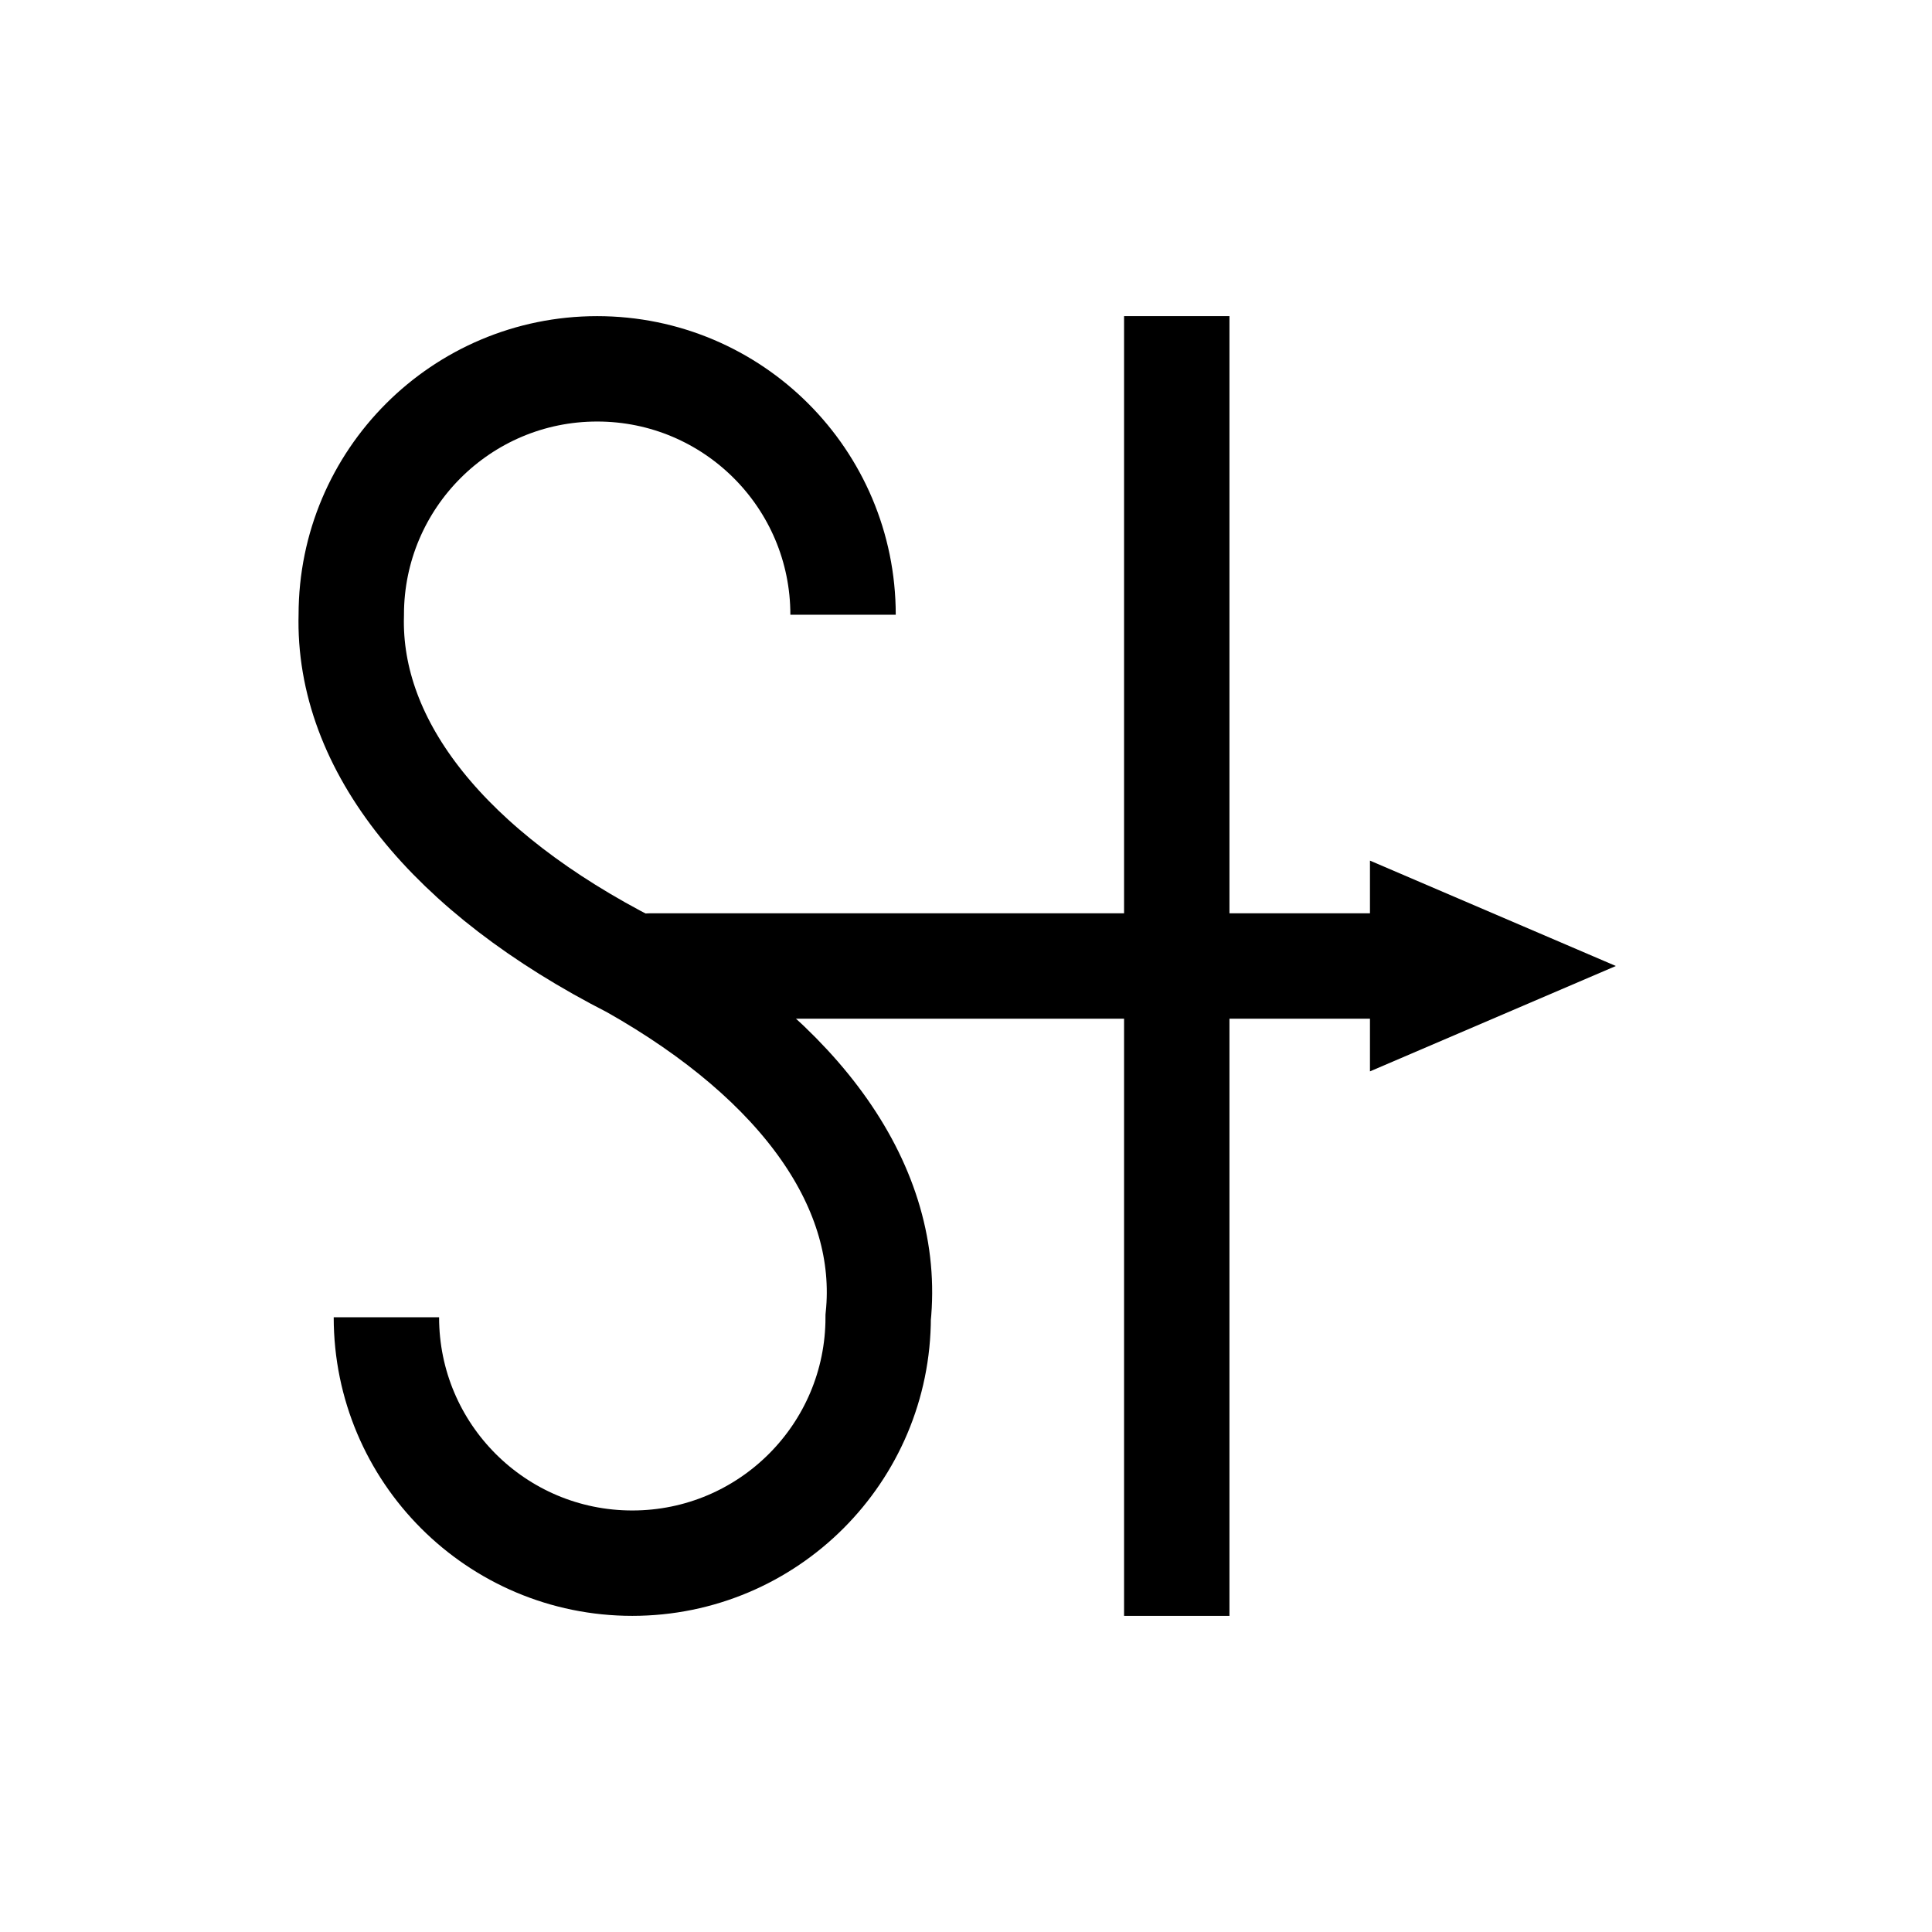
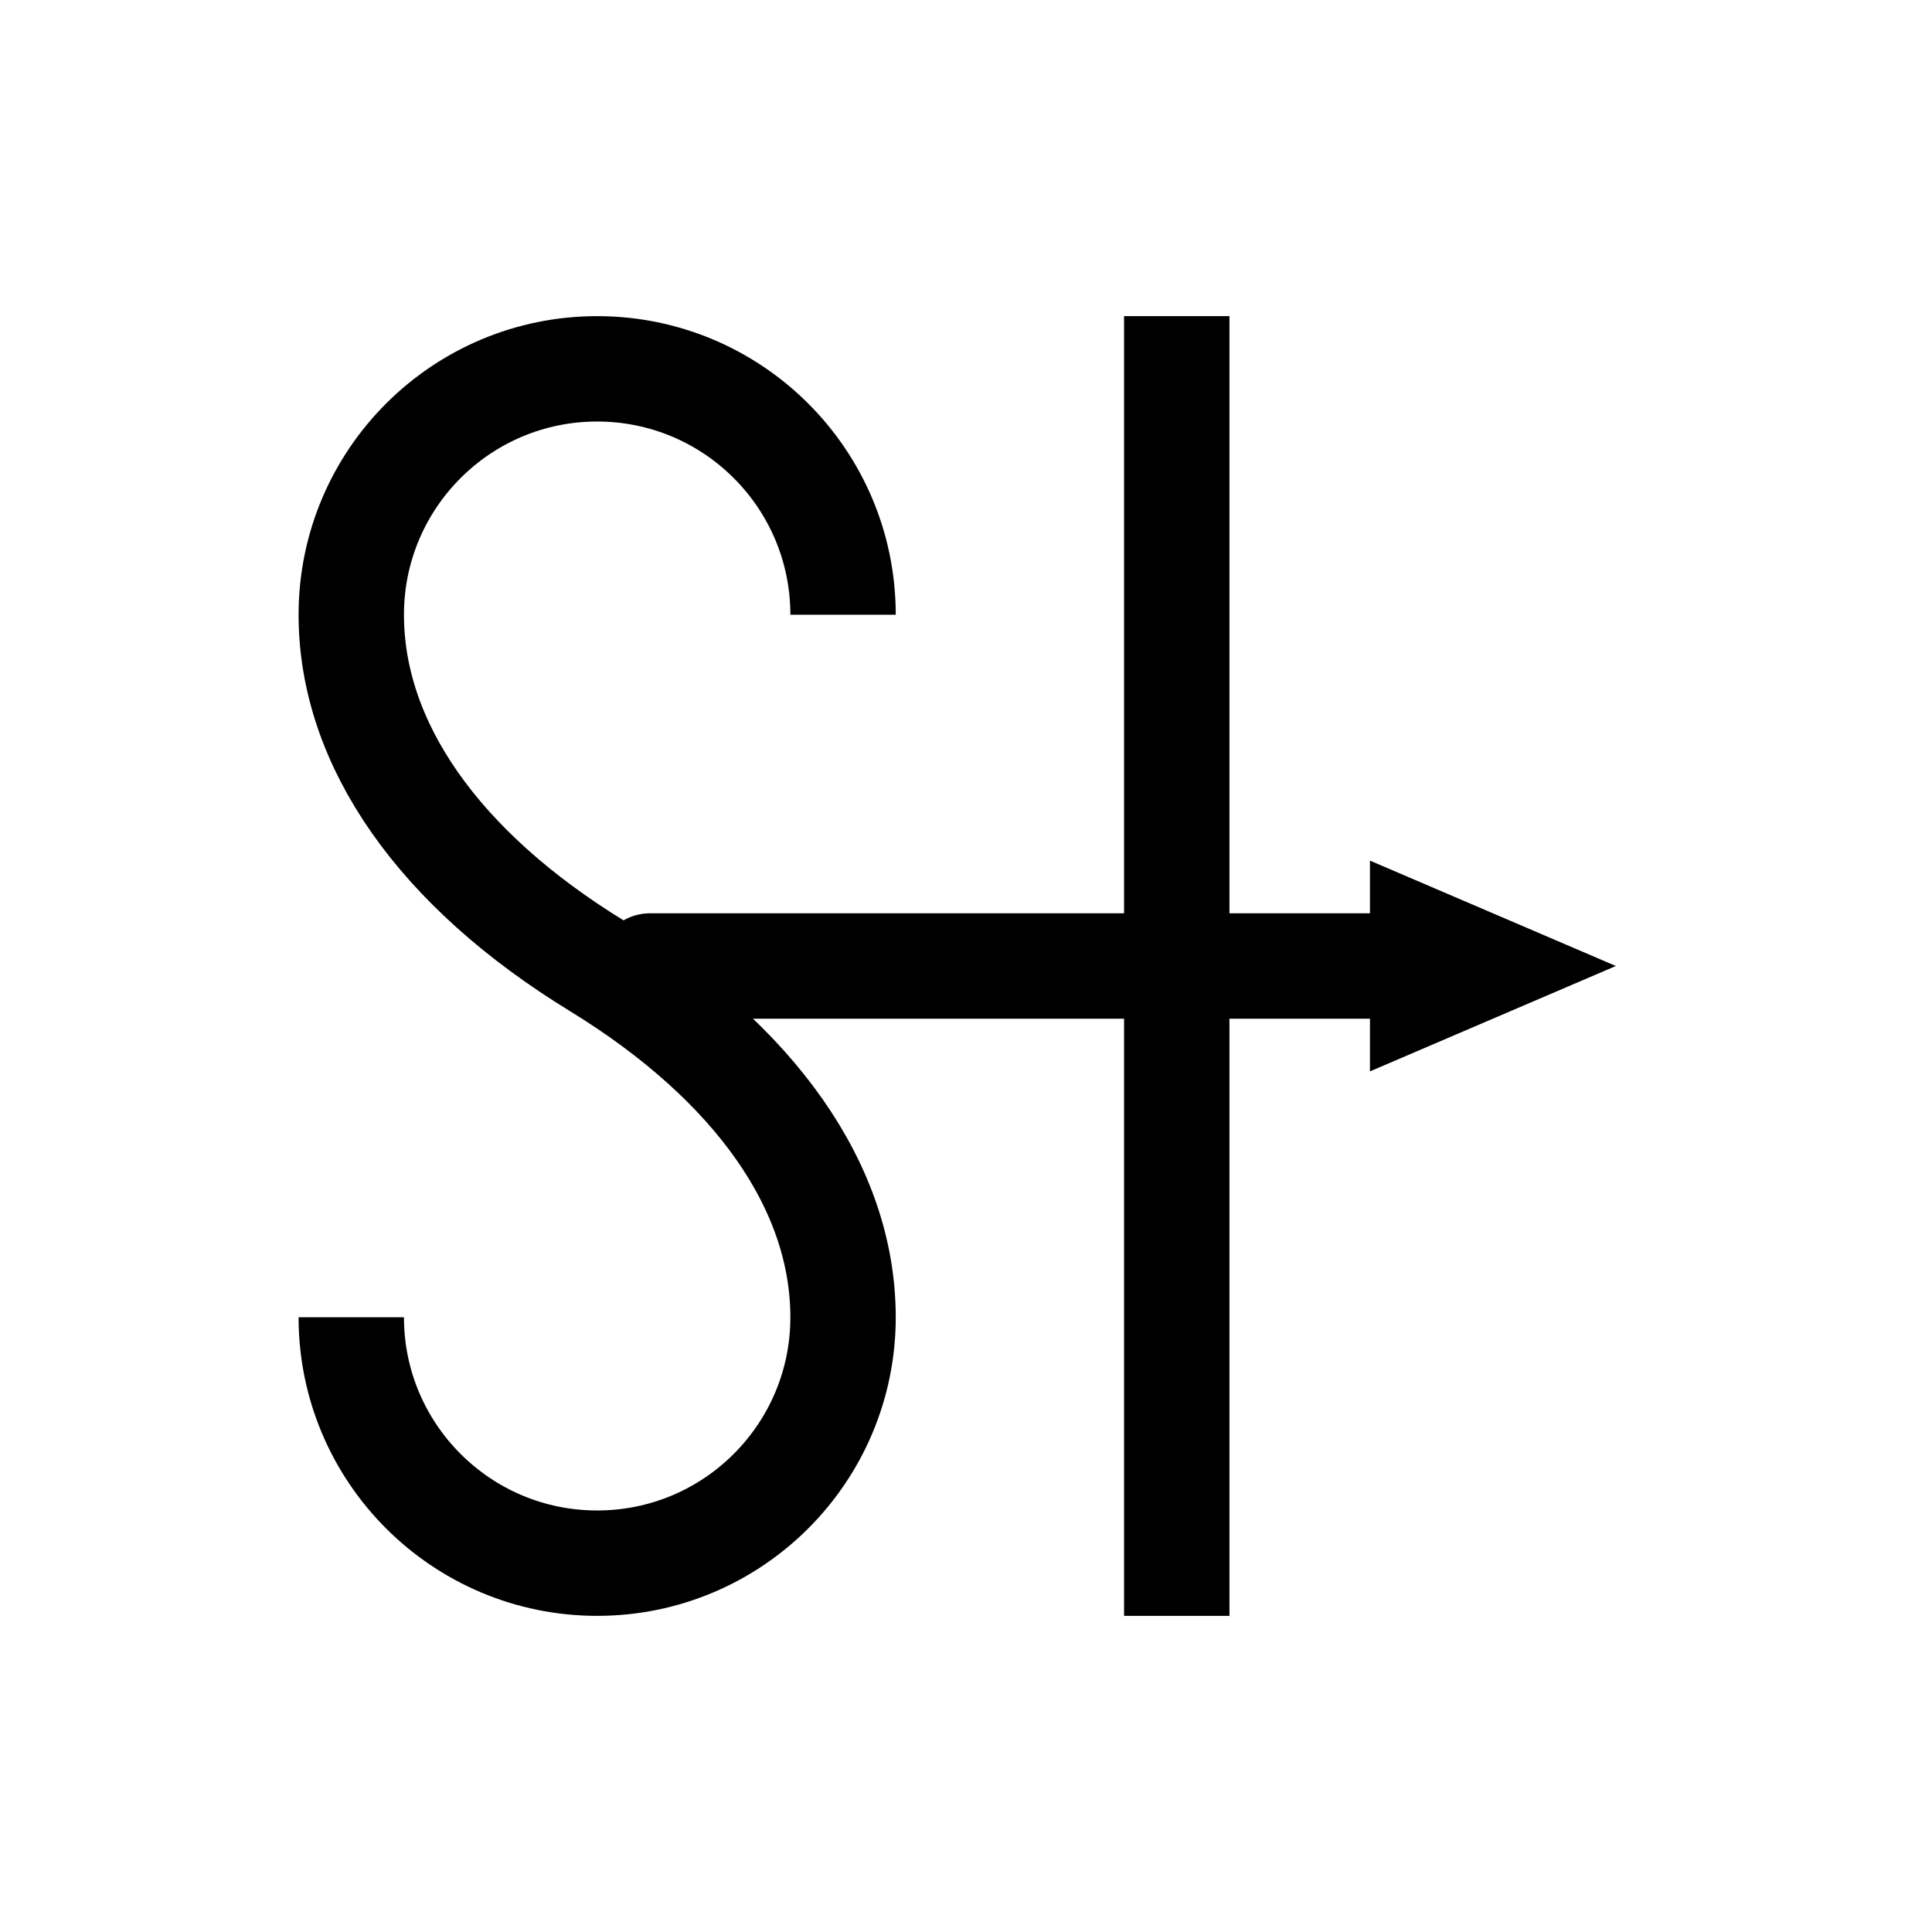
<svg xmlns="http://www.w3.org/2000/svg" version="1.1" width="55" height="55" viewBox="-27.5 -27.5 55 55">
  <g stroke="#000000" stroke-width="3" fill="none">
-     <path d="M -3.5,-10   a 7,7 0 0 0 -14,0   a 28,14 0 0 0 8,10   a 28,14 0 0 1 7,10   a 7,7 0 0 1 -14,0   M 6,-18.5 v 37" />
+     <path d="M -3.5,-10   a 7,7 0 0 0 -14,0   a 28,15.119 0 0 0 7,10   a 28,15.119 0 0 1 7,10   a 7,7 0 0 1 -14,0   M 6,-18.5 v 37" />
    <path stroke-linecap="round" d="M -9,0 h 20.5" />
  </g>
  <path fill="#000000" d="M18.5,0 l -7,3 v -6 z" />
</svg>
